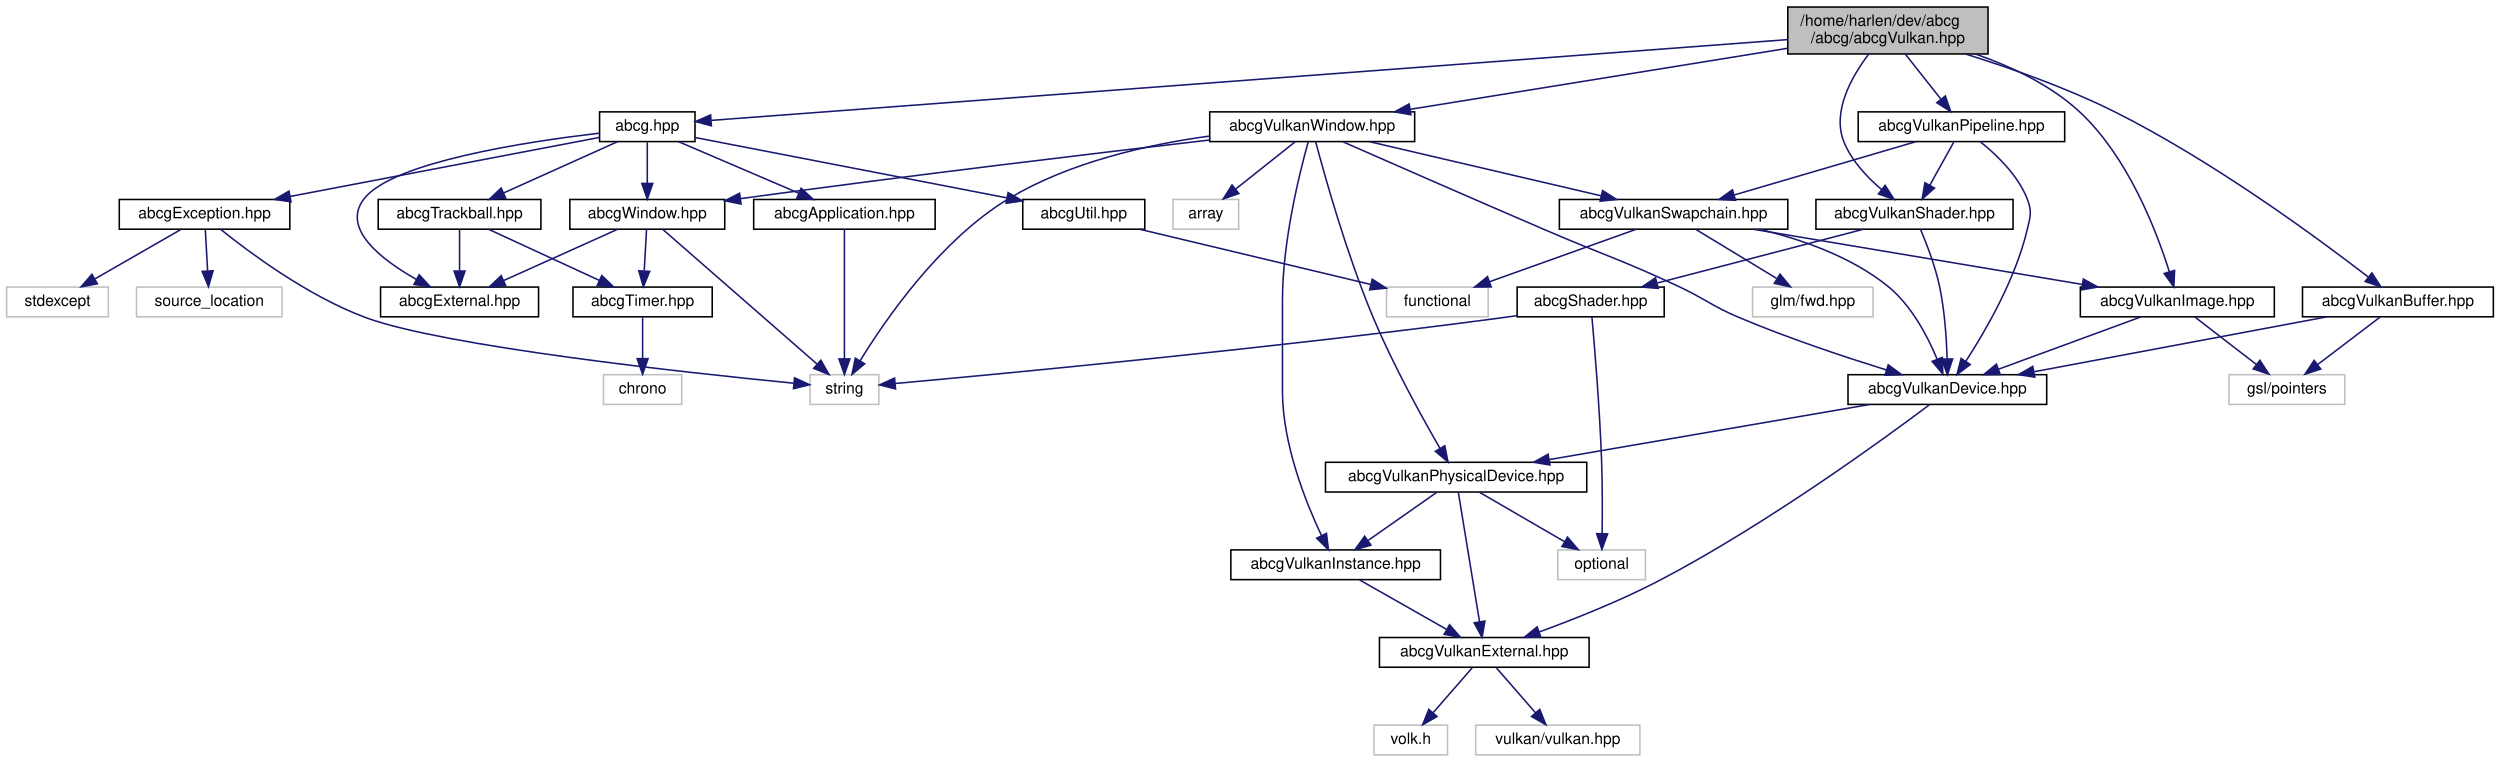
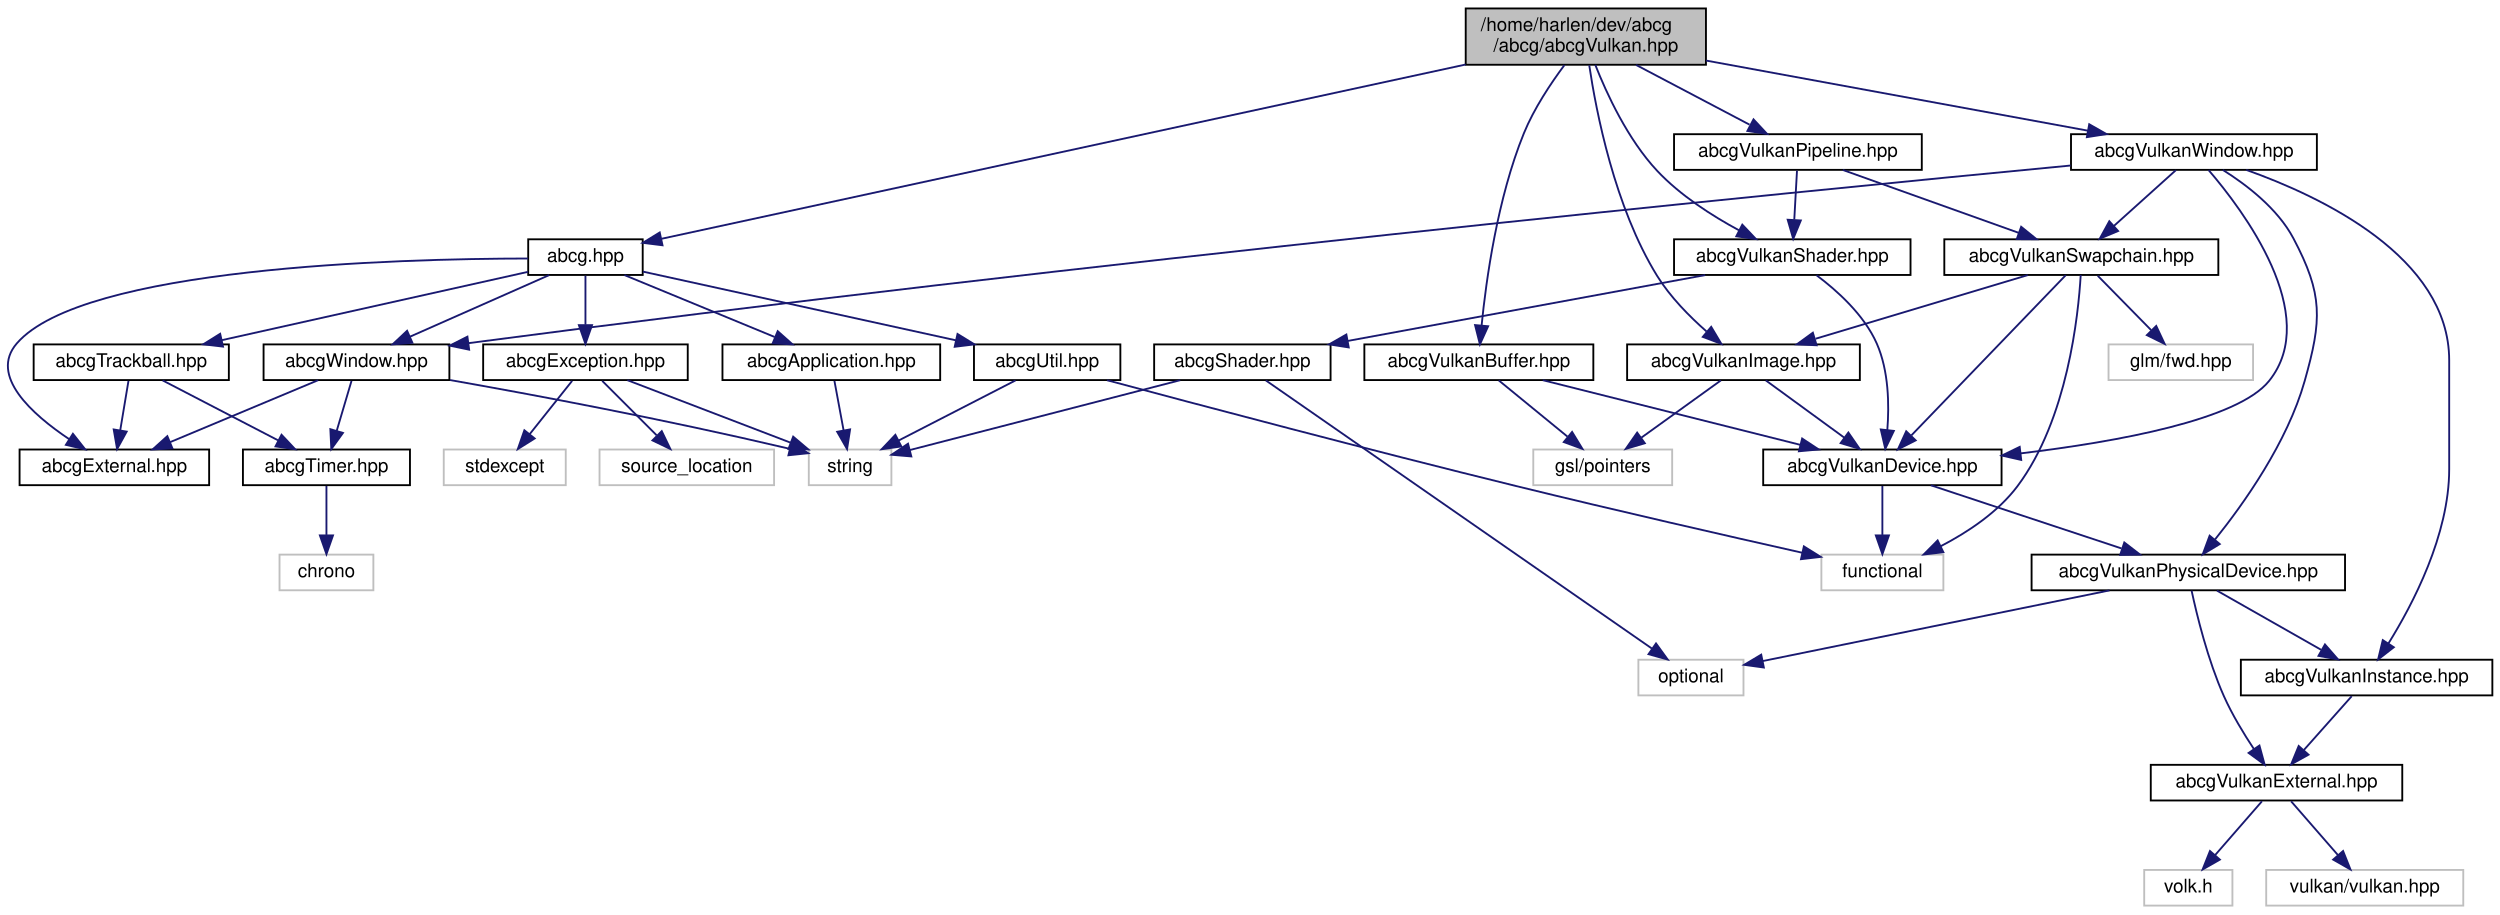
- <svg xmlns="http://www.w3.org/2000/svg" xmlns:xlink="http://www.w3.org/1999/xlink" width="1598pt" height="487pt" viewBox="0.00 0.00 1597.50 487.00">
+ <svg xmlns="http://www.w3.org/2000/svg" xmlns:xlink="http://www.w3.org/1999/xlink" width="1332pt" height="487pt" viewBox="0.00 0.00 1331.86 487.00">
  <g id="graph0" class="graph" transform="scale(1 1) rotate(0) translate(4 483)">
    <g id="node1" class="node">
      <g id="a_node1">
        <a xlink:title="Header file for Vulkan-related functions and classes.">
-           <polygon fill="#bfbfbf" stroke="black" points="1138.5,-448.5 1138.5,-478.5 1266.5,-478.5 1266.5,-448.5 1138.5,-448.5" />
-           <text text-anchor="start" x="1146.5" y="-466.5" font-family="Helvetica,sans-Serif" font-size="10.00">/home/harlen/dev/abcg</text>
-           <text text-anchor="middle" x="1202.5" y="-455.5" font-family="Helvetica,sans-Serif" font-size="10.00">/abcg/abcgVulkan.hpp</text>
+           <polygon fill="#bfbfbf" stroke="black" points="776.86,-448.5 776.86,-478.5 904.86,-478.5 904.86,-448.5 776.86,-448.5" />
+           <text text-anchor="start" x="784.86" y="-466.5" font-family="Helvetica,sans-Serif" font-size="10.00">/home/harlen/dev/abcg</text>
+           <text text-anchor="middle" x="840.86" y="-455.5" font-family="Helvetica,sans-Serif" font-size="10.00">/abcg/abcgVulkan.hpp</text>
        </a>
      </g>
    </g>
    <g id="node2" class="node">
      <g id="a_node2">
        <a xlink:href="abcg_8hpp.html" target="_top" xlink:title="Shortcut header that includes the most common ABCg headers.">
-           <polygon fill="none" stroke="black" points="379,-392.5 379,-411.5 440,-411.5 440,-392.5 379,-392.5" />
-           <text text-anchor="middle" x="409.5" y="-399.5" font-family="Helvetica,sans-Serif" font-size="10.00">abcg.hpp</text>
+           <polygon fill="none" stroke="black" points="277.36,-336.5 277.36,-355.5 338.36,-355.5 338.36,-336.5 277.36,-336.5" />
+           <text text-anchor="middle" x="307.86" y="-343.5" font-family="Helvetica,sans-Serif" font-size="10.00">abcg.hpp</text>
        </a>
      </g>
    </g>
    <g id="edge1" class="edge">
-       <path fill="none" stroke="midnightblue" d="M1138.28,-457.68C981.01,-445.88 580.04,-415.8 450.52,-406.08" />
-       <polygon fill="midnightblue" stroke="midnightblue" points="450.48,-402.57 440.25,-405.31 449.96,-409.55 450.48,-402.57" />
+       <path fill="none" stroke="midnightblue" d="M776.83,-448.63C665.77,-424.56 440.48,-375.74 348.43,-355.79" />
+       <polygon fill="midnightblue" stroke="midnightblue" points="348.91,-352.31 338.39,-353.62 347.43,-359.15 348.91,-352.31" />
    </g>
    <g id="node15" class="node">
      <g id="a_node15">
        <a xlink:href="abcgVulkanBuffer_8hpp.html" target="_top" xlink:title="Header file of abcg::VulkanBuffer.">
-           <polygon fill="none" stroke="black" points="1467.5,-280.5 1467.5,-299.5 1589.5,-299.5 1589.5,-280.5 1467.5,-280.5" />
-           <text text-anchor="middle" x="1528.5" y="-287.5" font-family="Helvetica,sans-Serif" font-size="10.00">abcgVulkanBuffer.hpp</text>
-         </a>
-       </g>
-     </g>
-     <g id="edge19" class="edge">
-       <path fill="none" stroke="midnightblue" d="M1252.07,-448.48C1280.43,-439.64 1316.26,-427.06 1346.5,-412 1409.83,-380.46 1477.47,-330.67 1509.53,-305.95" />
-       <polygon fill="midnightblue" stroke="midnightblue" points="1511.85,-308.58 1517.6,-299.68 1507.56,-303.05 1511.85,-308.58" />
+           <polygon fill="none" stroke="black" points="722.86,-280.5 722.86,-299.5 844.86,-299.5 844.86,-280.5 722.86,-280.5" />
+           <text text-anchor="middle" x="783.86" y="-287.5" font-family="Helvetica,sans-Serif" font-size="10.00">abcgVulkanBuffer.hpp</text>
+         </a>
+       </g>
+     </g>
+     <g id="edge20" class="edge">
+       <path fill="none" stroke="midnightblue" d="M829.45,-448.31C822.22,-438.62 813.24,-425.19 807.86,-412 793.76,-377.42 787.73,-333.81 785.32,-309.51" />
+       <polygon fill="midnightblue" stroke="midnightblue" points="788.81,-309.18 784.43,-299.53 781.84,-309.8 788.81,-309.18" />
    </g>
    <g id="node24" class="node">
      <g id="a_node24">
        <a xlink:href="abcgVulkanImage_8hpp.html" target="_top" xlink:title="Header file of abcg::VulkanImage.">
-           <polygon fill="none" stroke="black" points="1325.5,-280.5 1325.5,-299.5 1449.5,-299.5 1449.5,-280.5 1325.5,-280.5" />
-           <text text-anchor="middle" x="1387.5" y="-287.5" font-family="Helvetica,sans-Serif" font-size="10.00">abcgVulkanImage.hpp</text>
-         </a>
-       </g>
-     </g>
-     <g id="edge30" class="edge">
-       <path fill="none" stroke="midnightblue" d="M1258.45,-448.47C1280.99,-440.65 1305.99,-428.96 1324.5,-412 1355.83,-383.3 1374.18,-335.42 1382.37,-309.32" />
-       <polygon fill="midnightblue" stroke="midnightblue" points="1385.76,-310.17 1385.26,-299.59 1379.05,-308.18 1385.76,-310.17" />
+           <polygon fill="none" stroke="black" points="862.86,-280.5 862.86,-299.5 986.86,-299.5 986.86,-280.5 862.86,-280.5" />
+           <text text-anchor="middle" x="924.86" y="-287.5" font-family="Helvetica,sans-Serif" font-size="10.00">abcgVulkanImage.hpp</text>
+         </a>
+       </g>
+     </g>
+     <g id="edge31" class="edge">
+       <path fill="none" stroke="midnightblue" d="M842.68,-448.23C846.33,-423.7 856.19,-372.67 878.86,-336 885.79,-324.8 896.09,-314.37 905.19,-306.38" />
+       <polygon fill="midnightblue" stroke="midnightblue" points="907.66,-308.87 913.08,-299.77 903.17,-303.51 907.66,-308.87" />
    </g>
    <g id="node25" class="node">
      <g id="a_node25">
        <a xlink:href="abcgVulkanPipeline_8hpp.html" target="_top" xlink:title="Header file of abcg::VulkanPipeline.">
-           <polygon fill="none" stroke="black" points="1183.5,-392.5 1183.5,-411.5 1315.5,-411.5 1315.5,-392.5 1183.5,-392.5" />
-           <text text-anchor="middle" x="1249.5" y="-399.5" font-family="Helvetica,sans-Serif" font-size="10.00">abcgVulkanPipeline.hpp</text>
-         </a>
-       </g>
-     </g>
-     <g id="edge33" class="edge">
-       <path fill="none" stroke="midnightblue" d="M1213.64,-448.4C1220.47,-439.75 1229.24,-428.64 1236.41,-419.58" />
-       <polygon fill="midnightblue" stroke="midnightblue" points="1239.21,-421.67 1242.66,-411.66 1233.72,-417.34 1239.21,-421.67" />
+           <polygon fill="none" stroke="black" points="887.86,-392.5 887.86,-411.5 1019.86,-411.5 1019.86,-392.5 887.86,-392.5" />
+           <text text-anchor="middle" x="953.86" y="-399.5" font-family="Helvetica,sans-Serif" font-size="10.00">abcgVulkanPipeline.hpp</text>
+         </a>
+       </g>
+     </g>
+     <g id="edge34" class="edge">
+       <path fill="none" stroke="midnightblue" d="M867.64,-448.4C885.92,-438.77 910.01,-426.09 928.08,-416.58" />
+       <polygon fill="midnightblue" stroke="midnightblue" points="930.2,-419.41 937.42,-411.66 926.94,-413.22 930.2,-419.41" />
    </g>
    <g id="node26" class="node">
      <g id="a_node26">
        <a xlink:href="abcgVulkanShader_8hpp.html" target="_top" xlink:title="Declaration of helper functions for creating Vulkan shaders.">
-           <polygon fill="none" stroke="black" points="1156.5,-336.5 1156.5,-355.5 1282.5,-355.5 1282.5,-336.5 1156.5,-336.5" />
-           <text text-anchor="middle" x="1219.5" y="-343.5" font-family="Helvetica,sans-Serif" font-size="10.00">abcgVulkanShader.hpp</text>
+           <polygon fill="none" stroke="black" points="887.86,-336.5 887.86,-355.5 1013.86,-355.5 1013.86,-336.5 887.86,-336.5" />
+           <text text-anchor="middle" x="950.86" y="-343.5" font-family="Helvetica,sans-Serif" font-size="10.00">abcgVulkanShader.hpp</text>
        </a>
      </g>
    </g>
    <g id="edge45" class="edge">
-       <path fill="none" stroke="midnightblue" d="M1190.24,-448.41C1179.39,-434.14 1166.44,-411.47 1174.5,-392 1179.42,-380.12 1189.17,-369.74 1198.33,-361.96" />
-       <polygon fill="midnightblue" stroke="midnightblue" points="1200.75,-364.51 1206.44,-355.56 1196.42,-359.01 1200.75,-364.51" />
+       <path fill="none" stroke="midnightblue" d="M845.9,-448.45C851.92,-433.18 863.17,-408.74 878.86,-392 891.19,-378.86 908.15,-368.01 922.52,-360.26" />
+       <polygon fill="midnightblue" stroke="midnightblue" points="924.23,-363.31 931.52,-355.62 921.02,-357.09 924.23,-363.31" />
    </g>
    <g id="node30" class="node">
      <g id="a_node30">
        <a xlink:href="abcgVulkanWindow_8hpp.html" target="_top" xlink:title="Header file of abcg::VulkanWindow.">
-           <polygon fill="none" stroke="black" points="769,-392.5 769,-411.5 900,-411.5 900,-392.5 769,-392.5" />
-           <text text-anchor="middle" x="834.5" y="-399.5" font-family="Helvetica,sans-Serif" font-size="10.00">abcgVulkanWindow.hpp</text>
+           <polygon fill="none" stroke="black" points="1099.36,-392.5 1099.36,-411.5 1230.36,-411.5 1230.36,-392.5 1099.36,-392.5" />
+           <text text-anchor="middle" x="1164.86" y="-399.5" font-family="Helvetica,sans-Serif" font-size="10.00">abcgVulkanWindow.hpp</text>
        </a>
      </g>
    </g>
    <g id="edge46" class="edge">
-       <path fill="none" stroke="midnightblue" d="M1138.4,-452.14C1070.63,-441.18 964.42,-424.01 897.19,-413.14" />
-       <polygon fill="midnightblue" stroke="midnightblue" points="897.58,-409.65 887.15,-411.51 896.47,-416.56 897.58,-409.65" />
+       <path fill="none" stroke="midnightblue" d="M904.87,-450.74C964.2,-439.85 1051.61,-423.8 1108.39,-413.37" />
+       <polygon fill="midnightblue" stroke="midnightblue" points="1109.07,-416.8 1118.28,-411.56 1107.81,-409.92 1109.07,-416.8" />
    </g>
    <g id="node3" class="node">
      <g id="a_node3">
        <a xlink:href="abcgApplication_8hpp.html" target="_top" xlink:title="Header file of abcg::Application.">
-           <polygon fill="none" stroke="black" points="477.5,-336.5 477.5,-355.5 593.5,-355.5 593.5,-336.5 477.5,-336.5" />
-           <text text-anchor="middle" x="535.5" y="-343.5" font-family="Helvetica,sans-Serif" font-size="10.00">abcgApplication.hpp</text>
+           <polygon fill="none" stroke="black" points="380.86,-280.5 380.86,-299.5 496.86,-299.5 496.86,-280.5 380.86,-280.5" />
+           <text text-anchor="middle" x="438.86" y="-287.5" font-family="Helvetica,sans-Serif" font-size="10.00">abcgApplication.hpp</text>
        </a>
      </g>
    </g>
    <g id="edge2" class="edge">
-       <path fill="none" stroke="midnightblue" d="M429.47,-392.44C450.11,-383.6 482.56,-369.69 506.13,-359.59" />
-       <polygon fill="midnightblue" stroke="midnightblue" points="507.82,-362.67 515.63,-355.52 505.06,-356.24 507.82,-362.67" />
+       <path fill="none" stroke="midnightblue" d="M328.62,-336.44C350.18,-327.56 384.13,-313.56 408.66,-303.45" />
+       <polygon fill="midnightblue" stroke="midnightblue" points="410.29,-306.56 418.2,-299.52 407.62,-300.09 410.29,-306.56" />
    </g>
    <g id="node5" class="node">
      <g id="a_node5">
        <a xlink:href="abcgException_8hpp.html" target="_top" xlink:title="Header file of abcg::Exception and derived classes.">
-           <polygon fill="none" stroke="black" points="72,-336.5 72,-355.5 181,-355.5 181,-336.5 72,-336.5" />
-           <text text-anchor="middle" x="126.5" y="-343.5" font-family="Helvetica,sans-Serif" font-size="10.00">abcgException.hpp</text>
+           <polygon fill="none" stroke="black" points="253.36,-280.5 253.36,-299.5 362.36,-299.5 362.36,-280.5 253.36,-280.5" />
+           <text text-anchor="middle" x="307.86" y="-287.5" font-family="Helvetica,sans-Serif" font-size="10.00">abcgException.hpp</text>
        </a>
      </g>
    </g>
    <g id="edge4" class="edge">
-       <path fill="none" stroke="midnightblue" d="M378.95,-395.17C331.66,-386.15 240.07,-368.67 181.18,-357.43" />
-       <polygon fill="midnightblue" stroke="midnightblue" points="181.78,-353.99 171.3,-355.55 180.47,-360.86 181.78,-353.99" />
+       <path fill="none" stroke="midnightblue" d="M307.86,-336.08C307.86,-329.01 307.86,-318.86 307.86,-309.99" />
+       <polygon fill="midnightblue" stroke="midnightblue" points="311.36,-309.75 307.86,-299.75 304.36,-309.75 311.36,-309.75" />
    </g>
    <g id="node8" class="node">
      <g id="a_node8">
        <a xlink:href="abcgExternal_8hpp.html" target="_top" xlink:title="Header file for including third-party dependencies.">
-           <polygon fill="none" stroke="black" points="239,-280.5 239,-299.5 340,-299.5 340,-280.5 239,-280.5" />
-           <text text-anchor="middle" x="289.5" y="-287.5" font-family="Helvetica,sans-Serif" font-size="10.00">abcgExternal.hpp</text>
+           <polygon fill="none" stroke="black" points="6.36,-224.5 6.36,-243.5 107.36,-243.5 107.36,-224.5 6.36,-224.5" />
+           <text text-anchor="middle" x="56.86" y="-231.5" font-family="Helvetica,sans-Serif" font-size="10.00">abcgExternal.hpp</text>
        </a>
      </g>
    </g>
    <g id="edge8" class="edge">
-       <path fill="none" stroke="midnightblue" d="M378.96,-397.89C332.33,-392.45 246.85,-379.47 228.5,-356 213.67,-337.03 239.39,-317.12 261.85,-304.41" />
-       <polygon fill="midnightblue" stroke="midnightblue" points="263.68,-307.4 270.84,-299.58 260.37,-301.23 263.68,-307.4" />
+       <path fill="none" stroke="midnightblue" d="M277.27,-345.27C207.48,-345.16 39.86,-340.57 4.86,-300 -9.94,-282.84 12.9,-262.32 32.82,-248.99" />
+       <polygon fill="midnightblue" stroke="midnightblue" points="34.78,-251.89 41.34,-243.58 31.02,-245.98 34.78,-251.89" />
    </g>
    <g id="node9" class="node">
      <g id="a_node9">
        <a xlink:href="abcgTrackball_8hpp.html" target="_top" xlink:title="Header file of abcg::TrackBall.">
-           <polygon fill="none" stroke="black" points="237.5,-336.5 237.5,-355.5 341.5,-355.5 341.5,-336.5 237.5,-336.5" />
-           <text text-anchor="middle" x="289.5" y="-343.5" font-family="Helvetica,sans-Serif" font-size="10.00">abcgTrackball.hpp</text>
+           <polygon fill="none" stroke="black" points="13.86,-280.5 13.86,-299.5 117.86,-299.5 117.86,-280.5 13.86,-280.5" />
+           <text text-anchor="middle" x="65.86" y="-287.5" font-family="Helvetica,sans-Serif" font-size="10.00">abcgTrackball.hpp</text>
        </a>
      </g>
    </g>
    <g id="edge9" class="edge">
-       <path fill="none" stroke="midnightblue" d="M390.49,-392.44C370.91,-383.64 340.19,-369.81 317.77,-359.72" />
-       <polygon fill="midnightblue" stroke="midnightblue" points="318.98,-356.43 308.43,-355.52 316.11,-362.81 318.98,-356.43" />
+       <path fill="none" stroke="midnightblue" d="M277.21,-338.16C236.13,-328.99 162.76,-312.62 114.19,-301.78" />
+       <polygon fill="midnightblue" stroke="midnightblue" points="114.75,-298.32 104.23,-299.56 113.23,-305.16 114.75,-298.32" />
    </g>
    <g id="node12" class="node">
      <g id="a_node12">
        <a xlink:href="abcgUtil_8hpp.html" target="_top" xlink:title="Declaration of general utility functions.">
-           <polygon fill="none" stroke="black" points="649.5,-336.5 649.5,-355.5 727.5,-355.5 727.5,-336.5 649.5,-336.5" />
-           <text text-anchor="middle" x="688.5" y="-343.5" font-family="Helvetica,sans-Serif" font-size="10.00">abcgUtil.hpp</text>
+           <polygon fill="none" stroke="black" points="514.86,-280.5 514.86,-299.5 592.86,-299.5 592.86,-280.5 514.86,-280.5" />
+           <text text-anchor="middle" x="553.86" y="-287.5" font-family="Helvetica,sans-Serif" font-size="10.00">abcgUtil.hpp</text>
        </a>
      </g>
    </g>
    <g id="edge13" class="edge">
-       <path fill="none" stroke="midnightblue" d="M440.16,-395.07C488.23,-385.76 581.79,-367.65 639.35,-356.51" />
-       <polygon fill="midnightblue" stroke="midnightblue" points="640.15,-359.92 649.31,-354.59 638.82,-353.05 640.15,-359.92" />
+       <path fill="none" stroke="midnightblue" d="M338.52,-338.27C380.33,-329.09 455.69,-312.55 505.25,-301.67" />
+       <polygon fill="midnightblue" stroke="midnightblue" points="506.09,-305.07 515.11,-299.51 504.59,-298.23 506.09,-305.07" />
    </g>
    <g id="node14" class="node">
      <g id="a_node14">
        <a xlink:href="abcgWindow_8hpp.html" target="_top" xlink:title="Header file of abcg::Window.">
-           <polygon fill="none" stroke="black" points="360,-336.5 360,-355.5 459,-355.5 459,-336.5 360,-336.5" />
-           <text text-anchor="middle" x="409.5" y="-343.5" font-family="Helvetica,sans-Serif" font-size="10.00">abcgWindow.hpp</text>
-         </a>
-       </g>
-     </g>
-     <g id="edge15" class="edge">
-       <path fill="none" stroke="midnightblue" d="M409.5,-392.08C409.5,-385.01 409.5,-374.86 409.5,-365.99" />
-       <polygon fill="midnightblue" stroke="midnightblue" points="413,-365.75 409.5,-355.75 406,-365.75 413,-365.75" />
+           <polygon fill="none" stroke="black" points="136.36,-280.5 136.36,-299.5 235.36,-299.5 235.36,-280.5 136.36,-280.5" />
+           <text text-anchor="middle" x="185.86" y="-287.5" font-family="Helvetica,sans-Serif" font-size="10.00">abcgWindow.hpp</text>
+         </a>
+       </g>
+     </g>
+     <g id="edge16" class="edge">
+       <path fill="none" stroke="midnightblue" d="M288.53,-336.44C268.54,-327.6 237.12,-313.69 214.3,-303.59" />
+       <polygon fill="midnightblue" stroke="midnightblue" points="215.66,-300.36 205.1,-299.52 212.83,-306.76 215.66,-300.36" />
    </g>
    <g id="node4" class="node">
      <g id="a_node4">
        <a xlink:title=" ">
-           <polygon fill="none" stroke="#bfbfbf" points="513.5,-224.5 513.5,-243.5 557.5,-243.5 557.5,-224.5 513.5,-224.5" />
-           <text text-anchor="middle" x="535.5" y="-231.5" font-family="Helvetica,sans-Serif" font-size="10.00">string</text>
+           <polygon fill="none" stroke="#bfbfbf" points="426.86,-224.5 426.86,-243.5 470.86,-243.5 470.86,-224.5 426.86,-224.5" />
+           <text text-anchor="middle" x="448.86" y="-231.5" font-family="Helvetica,sans-Serif" font-size="10.00">string</text>
        </a>
      </g>
    </g>
    <g id="edge3" class="edge">
-       <path fill="none" stroke="midnightblue" d="M535.5,-336.37C535.5,-318.62 535.5,-277.67 535.5,-253.6" />
-       <polygon fill="midnightblue" stroke="midnightblue" points="539,-253.59 535.5,-243.59 532,-253.59 539,-253.59" />
+       <path fill="none" stroke="midnightblue" d="M440.51,-280.08C441.84,-272.93 443.74,-262.64 445.4,-253.69" />
+       <polygon fill="midnightblue" stroke="midnightblue" points="448.86,-254.22 447.24,-243.75 441.98,-252.95 448.86,-254.22" />
    </g>
    <g id="edge7" class="edge">
-       <path fill="none" stroke="midnightblue" d="M136.83,-336.37C154.55,-322.08 192.42,-293.72 229.5,-280 279.33,-261.56 435,-244.73 503.08,-238.05" />
-       <polygon fill="midnightblue" stroke="midnightblue" points="503.61,-241.52 513.23,-237.07 502.94,-234.55 503.61,-241.52" />
+       <path fill="none" stroke="midnightblue" d="M330.2,-280.44C353.61,-271.48 390.6,-257.31 417.05,-247.18" />
+       <polygon fill="midnightblue" stroke="midnightblue" points="418.54,-250.36 426.62,-243.52 416.03,-243.82 418.54,-250.36" />
    </g>
    <g id="node6" class="node">
      <g id="a_node6">
        <a xlink:title=" ">
-           <polygon fill="none" stroke="#bfbfbf" points="83,-280.5 83,-299.5 176,-299.5 176,-280.5 83,-280.5" />
-           <text text-anchor="middle" x="129.5" y="-287.5" font-family="Helvetica,sans-Serif" font-size="10.00">source_location</text>
+           <polygon fill="none" stroke="#bfbfbf" points="315.36,-224.5 315.36,-243.5 408.36,-243.5 408.36,-224.5 315.36,-224.5" />
+           <text text-anchor="middle" x="361.86" y="-231.5" font-family="Helvetica,sans-Serif" font-size="10.00">source_location</text>
        </a>
      </g>
    </g>
    <g id="edge5" class="edge">
-       <path fill="none" stroke="midnightblue" d="M127,-336.08C127.39,-329.01 127.95,-318.86 128.45,-309.99" />
-       <polygon fill="midnightblue" stroke="midnightblue" points="131.95,-309.93 129.01,-299.75 124.96,-309.54 131.95,-309.93" />
+       <path fill="none" stroke="midnightblue" d="M316.78,-280.08C324.64,-272.22 336.29,-260.57 345.78,-251.08" />
+       <polygon fill="midnightblue" stroke="midnightblue" points="348.51,-253.3 353.11,-243.75 343.56,-248.35 348.51,-253.3" />
    </g>
    <g id="node7" class="node">
      <g id="a_node7">
        <a xlink:title=" ">
-           <polygon fill="none" stroke="#bfbfbf" points="0,-280.5 0,-299.5 65,-299.5 65,-280.5 0,-280.5" />
-           <text text-anchor="middle" x="32.5" y="-287.5" font-family="Helvetica,sans-Serif" font-size="10.00">stdexcept</text>
+           <polygon fill="none" stroke="#bfbfbf" points="232.36,-224.5 232.36,-243.5 297.36,-243.5 297.36,-224.5 232.36,-224.5" />
+           <text text-anchor="middle" x="264.86" y="-231.5" font-family="Helvetica,sans-Serif" font-size="10.00">stdexcept</text>
        </a>
      </g>
    </g>
    <g id="edge6" class="edge">
-       <path fill="none" stroke="midnightblue" d="M111.4,-336.32C96.6,-327.82 73.81,-314.73 56.52,-304.8" />
-       <polygon fill="midnightblue" stroke="midnightblue" points="57.98,-301.6 47.57,-299.65 54.49,-307.67 57.98,-301.6" />
+       <path fill="none" stroke="midnightblue" d="M300.76,-280.08C294.62,-272.38 285.59,-261.03 278.12,-251.65" />
+       <polygon fill="midnightblue" stroke="midnightblue" points="280.8,-249.39 271.83,-243.75 275.32,-253.75 280.8,-249.39" />
    </g>
    <g id="edge10" class="edge">
-       <path fill="none" stroke="midnightblue" d="M289.5,-336.08C289.5,-329.01 289.5,-318.86 289.5,-309.99" />
-       <polygon fill="midnightblue" stroke="midnightblue" points="293,-309.75 289.5,-299.75 286,-309.75 293,-309.75" />
+       <path fill="none" stroke="midnightblue" d="M64.38,-280.08C63.18,-272.93 61.47,-262.64 59.98,-253.69" />
+       <polygon fill="midnightblue" stroke="midnightblue" points="63.42,-253.04 58.32,-243.75 56.51,-254.19 63.42,-253.04" />
    </g>
    <g id="node10" class="node">
      <g id="a_node10">
        <a xlink:href="abcgTimer_8hpp.html" target="_top" xlink:title="Header file of abcg::Timer.">
-           <polygon fill="none" stroke="black" points="362,-280.5 362,-299.5 451,-299.5 451,-280.5 362,-280.5" />
-           <text text-anchor="middle" x="406.5" y="-287.5" font-family="Helvetica,sans-Serif" font-size="10.00">abcgTimer.hpp</text>
+           <polygon fill="none" stroke="black" points="125.36,-224.5 125.36,-243.5 214.36,-243.5 214.36,-224.5 125.36,-224.5" />
+           <text text-anchor="middle" x="169.86" y="-231.5" font-family="Helvetica,sans-Serif" font-size="10.00">abcgTimer.hpp</text>
        </a>
      </g>
    </g>
    <g id="edge11" class="edge">
-       <path fill="none" stroke="midnightblue" d="M308.04,-336.44C327.12,-327.64 357.07,-313.81 378.94,-303.72" />
-       <polygon fill="midnightblue" stroke="midnightblue" points="380.43,-306.88 388.05,-299.52 377.5,-300.53 380.43,-306.88" />
+       <path fill="none" stroke="midnightblue" d="M82.57,-280.32C99.17,-271.7 124.86,-258.36 144.08,-248.39" />
+       <polygon fill="midnightblue" stroke="midnightblue" points="145.93,-251.37 153.19,-243.65 142.71,-245.16 145.93,-251.37" />
    </g>
    <g id="node11" class="node">
      <g id="a_node11">
        <a xlink:title=" ">
-           <polygon fill="none" stroke="#bfbfbf" points="381.5,-224.5 381.5,-243.5 431.5,-243.5 431.5,-224.5 381.5,-224.5" />
-           <text text-anchor="middle" x="406.5" y="-231.5" font-family="Helvetica,sans-Serif" font-size="10.00">chrono</text>
+           <polygon fill="none" stroke="#bfbfbf" points="144.86,-168.5 144.86,-187.5 194.86,-187.5 194.86,-168.5 144.86,-168.5" />
+           <text text-anchor="middle" x="169.86" y="-175.5" font-family="Helvetica,sans-Serif" font-size="10.00">chrono</text>
        </a>
      </g>
    </g>
    <g id="edge12" class="edge">
-       <path fill="none" stroke="midnightblue" d="M406.5,-280.08C406.5,-273.01 406.5,-262.86 406.5,-253.99" />
-       <polygon fill="midnightblue" stroke="midnightblue" points="410,-253.75 406.5,-243.75 403,-253.75 410,-253.75" />
+       <path fill="none" stroke="midnightblue" d="M169.86,-224.08C169.86,-217.01 169.86,-206.86 169.86,-197.99" />
+       <polygon fill="midnightblue" stroke="midnightblue" points="173.36,-197.75 169.86,-187.75 166.36,-197.75 173.36,-197.75" />
+     </g>
+     <g id="edge15" class="edge">
+       <path fill="none" stroke="midnightblue" d="M536.99,-280.32C520.15,-271.66 494.06,-258.24 474.62,-248.25" />
+       <polygon fill="midnightblue" stroke="midnightblue" points="476.18,-245.12 465.69,-243.65 472.98,-251.34 476.18,-245.12" />
    </g>
    <g id="node13" class="node">
      <g id="a_node13">
        <a xlink:title=" ">
-           <polygon fill="none" stroke="#bfbfbf" points="882,-280.5 882,-299.5 947,-299.5 947,-280.5 882,-280.5" />
-           <text text-anchor="middle" x="914.5" y="-287.5" font-family="Helvetica,sans-Serif" font-size="10.00">functional</text>
+           <polygon fill="none" stroke="#bfbfbf" points="966.36,-168.5 966.36,-187.5 1031.36,-187.5 1031.36,-168.5 966.36,-168.5" />
+           <text text-anchor="middle" x="998.86" y="-175.5" font-family="Helvetica,sans-Serif" font-size="10.00">functional</text>
        </a>
      </g>
    </g>
    <g id="edge14" class="edge">
-       <path fill="none" stroke="midnightblue" d="M724.31,-336.44C764.41,-326.86 829.35,-311.35 871.99,-301.16" />
-       <polygon fill="midnightblue" stroke="midnightblue" points="872.88,-304.54 881.79,-298.82 871.25,-297.73 872.88,-304.54" />
-     </g>
-     <g id="edge16" class="edge">
-       <path fill="none" stroke="midnightblue" d="M419.39,-336.37C440.64,-317.81 490.93,-273.91 517.82,-250.44" />
-       <polygon fill="midnightblue" stroke="midnightblue" points="520.43,-252.8 525.66,-243.59 515.82,-247.53 520.43,-252.8" />
+       <path fill="none" stroke="midnightblue" d="M585.76,-280.41C633.21,-267.69 725.25,-243.29 803.86,-224 856.17,-211.17 916.62,-197.38 956.18,-188.49" />
+       <polygon fill="midnightblue" stroke="midnightblue" points="957.03,-191.89 966.02,-186.29 955.5,-185.06 957.03,-191.89" />
    </g>
    <g id="edge17" class="edge">
-       <path fill="none" stroke="midnightblue" d="M390.49,-336.44C370.91,-327.64 340.19,-313.81 317.77,-303.72" />
-       <polygon fill="midnightblue" stroke="midnightblue" points="318.98,-300.43 308.43,-299.52 316.11,-306.81 318.98,-300.43" />
+       <path fill="none" stroke="midnightblue" d="M235.68,-280.51C280.43,-272.61 348.14,-259.99 416.46,-243.92" />
+       <polygon fill="midnightblue" stroke="midnightblue" points="417.62,-247.24 426.54,-241.53 416,-240.43 417.62,-247.24" />
    </g>
    <g id="edge18" class="edge">
-       <path fill="none" stroke="midnightblue" d="M409,-336.08C408.61,-329.01 408.05,-318.86 407.55,-309.99" />
-       <polygon fill="midnightblue" stroke="midnightblue" points="411.04,-309.54 406.99,-299.75 404.05,-309.93 411.04,-309.54" />
+       <path fill="none" stroke="midnightblue" d="M165.42,-280.44C144.19,-271.56 110.76,-257.56 86.61,-247.45" />
+       <polygon fill="midnightblue" stroke="midnightblue" points="87.78,-244.15 77.21,-243.52 85.08,-250.61 87.78,-244.15" />
+     </g>
+     <g id="edge19" class="edge">
+       <path fill="none" stroke="midnightblue" d="M183.22,-280.08C181.08,-272.85 177.98,-262.41 175.31,-253.4" />
+       <polygon fill="midnightblue" stroke="midnightblue" points="178.65,-252.34 172.45,-243.75 171.94,-254.33 178.65,-252.34" />
    </g>
    <g id="node16" class="node">
      <g id="a_node16">
        <a xlink:href="abcgVulkanDevice_8hpp.html" target="_top" xlink:title="Header file of abcg::VulkanDevice.">
-           <polygon fill="none" stroke="black" points="1177,-224.5 1177,-243.5 1304,-243.5 1304,-224.5 1177,-224.5" />
-           <text text-anchor="middle" x="1240.5" y="-231.5" font-family="Helvetica,sans-Serif" font-size="10.00">abcgVulkanDevice.hpp</text>
-         </a>
-       </g>
-     </g>
-     <g id="edge20" class="edge">
-       <path fill="none" stroke="midnightblue" d="M1482.87,-280.44C1432.2,-270.94 1350.43,-255.61 1296.07,-245.42" />
-       <polygon fill="midnightblue" stroke="midnightblue" points="1296.39,-241.92 1285.92,-243.52 1295.1,-248.8 1296.39,-241.92" />
+           <polygon fill="none" stroke="black" points="935.36,-224.5 935.36,-243.5 1062.36,-243.5 1062.36,-224.5 935.36,-224.5" />
+           <text text-anchor="middle" x="998.86" y="-231.5" font-family="Helvetica,sans-Serif" font-size="10.00">abcgVulkanDevice.hpp</text>
+         </a>
+       </g>
+     </g>
+     <g id="edge21" class="edge">
+       <path fill="none" stroke="midnightblue" d="M817.93,-280.44C855.04,-271.12 914.52,-256.18 955.08,-246" />
+       <polygon fill="midnightblue" stroke="midnightblue" points="956.11,-249.35 964.95,-243.52 954.4,-242.56 956.11,-249.35" />
    </g>
    <g id="node23" class="node">
      <g id="a_node23">
        <a xlink:title=" ">
-           <polygon fill="none" stroke="#bfbfbf" points="1420.5,-224.5 1420.5,-243.5 1494.5,-243.5 1494.5,-224.5 1420.5,-224.5" />
-           <text text-anchor="middle" x="1457.5" y="-231.5" font-family="Helvetica,sans-Serif" font-size="10.00">gsl/pointers</text>
-         </a>
-       </g>
+           <polygon fill="none" stroke="#bfbfbf" points="812.86,-224.5 812.86,-243.5 886.86,-243.5 886.86,-224.5 812.86,-224.5" />
+           <text text-anchor="middle" x="849.86" y="-231.5" font-family="Helvetica,sans-Serif" font-size="10.00">gsl/pointers</text>
+         </a>
+       </g>
+     </g>
+     <g id="edge30" class="edge">
+       <path fill="none" stroke="midnightblue" d="M794.47,-280.32C804.32,-272.26 819.21,-260.08 831.08,-250.37" />
+       <polygon fill="midnightblue" stroke="midnightblue" points="833.54,-252.88 839.06,-243.83 829.11,-247.46 833.54,-252.88" />
    </g>
    <g id="edge29" class="edge">
-       <path fill="none" stroke="midnightblue" d="M1517.09,-280.32C1506.39,-272.18 1490.16,-259.84 1477.34,-250.09" />
-       <polygon fill="midnightblue" stroke="midnightblue" points="1479.19,-247.1 1469.11,-243.83 1474.96,-252.67 1479.19,-247.1" />
+       <path fill="none" stroke="midnightblue" d="M998.86,-224.08C998.86,-217.01 998.86,-206.86 998.86,-197.99" />
+       <polygon fill="midnightblue" stroke="midnightblue" points="1002.36,-197.75 998.86,-187.75 995.36,-197.75 1002.36,-197.75" />
    </g>
    <g id="node17" class="node">
      <g id="a_node17">
-         <a xlink:href="abcgVulkanExternal_8hpp.html" target="_top" xlink:title="Header file for including Vulkan-related dependencies.">
-           <polygon fill="none" stroke="black" points="877.5,-56.5 877.5,-75.5 1011.5,-75.5 1011.5,-56.5 877.5,-56.5" />
-           <text text-anchor="middle" x="944.5" y="-63.5" font-family="Helvetica,sans-Serif" font-size="10.00">abcgVulkanExternal.hpp</text>
-         </a>
-       </g>
-     </g>
-     <g id="edge21" class="edge">
-       <path fill="none" stroke="midnightblue" d="M1228.95,-224.21C1200.68,-202.98 1125.27,-147.97 1056.5,-112 1031.59,-98.97 1002.03,-87.24 979.54,-79.03" />
-       <polygon fill="midnightblue" stroke="midnightblue" points="980.65,-75.71 970.05,-75.62 978.28,-82.29 980.65,-75.71" />
-     </g>
-     <g id="node20" class="node">
-       <g id="a_node20">
        <a xlink:href="abcgVulkanPhysicalDevice_8hpp.html" target="_top" xlink:title="Header file of abcg::VulkanPhysicalDevice.">
-           <polygon fill="none" stroke="black" points="843,-168.5 843,-187.5 1010,-187.5 1010,-168.5 843,-168.5" />
-           <text text-anchor="middle" x="926.5" y="-175.5" font-family="Helvetica,sans-Serif" font-size="10.00">abcgVulkanPhysicalDevice.hpp</text>
-         </a>
-       </g>
-     </g>
-     <g id="edge24" class="edge">
-       <path fill="none" stroke="midnightblue" d="M1190.75,-224.44C1135.17,-214.89 1045.24,-199.42 985.98,-189.23" />
-       <polygon fill="midnightblue" stroke="midnightblue" points="986.47,-185.76 976.02,-187.52 985.28,-192.66 986.47,-185.76" />
+           <polygon fill="none" stroke="black" points="1078.36,-168.5 1078.36,-187.5 1245.36,-187.5 1245.36,-168.5 1078.36,-168.5" />
+           <text text-anchor="middle" x="1161.86" y="-175.5" font-family="Helvetica,sans-Serif" font-size="10.00">abcgVulkanPhysicalDevice.hpp</text>
+         </a>
+       </g>
+     </g>
+     <g id="edge22" class="edge">
+       <path fill="none" stroke="midnightblue" d="M1024.69,-224.44C1052.11,-215.36 1095.64,-200.94 1126.29,-190.78" />
+       <polygon fill="midnightblue" stroke="midnightblue" points="1127.76,-193.98 1136.15,-187.52 1125.56,-187.34 1127.76,-193.98" />
    </g>
    <g id="node18" class="node">
      <g id="a_node18">
        <a xlink:title=" ">
-           <polygon fill="none" stroke="#bfbfbf" points="874,-0.5 874,-19.5 921,-19.5 921,-0.5 874,-0.5" />
-           <text text-anchor="middle" x="897.5" y="-7.5" font-family="Helvetica,sans-Serif" font-size="10.00">volk.h</text>
-         </a>
-       </g>
-     </g>
-     <g id="edge22" class="edge">
-       <path fill="none" stroke="midnightblue" d="M936.74,-56.08C929.96,-48.3 919.96,-36.8 911.74,-27.37" />
-       <polygon fill="midnightblue" stroke="midnightblue" points="914.32,-25 905.12,-19.75 909.04,-29.59 914.32,-25" />
+           <polygon fill="none" stroke="#bfbfbf" points="868.86,-112.5 868.86,-131.5 924.86,-131.5 924.86,-112.5 868.86,-112.5" />
+           <text text-anchor="middle" x="896.86" y="-119.5" font-family="Helvetica,sans-Serif" font-size="10.00">optional</text>
+         </a>
+       </g>
+     </g>
+     <g id="edge23" class="edge">
+       <path fill="none" stroke="midnightblue" d="M1119.87,-168.44C1069.05,-158.09 984.2,-140.8 935.12,-130.8" />
+       <polygon fill="midnightblue" stroke="midnightblue" points="935.71,-127.34 925.21,-128.78 934.31,-134.2 935.71,-127.34" />
    </g>
    <g id="node19" class="node">
      <g id="a_node19">
-         <a xlink:title=" ">
-           <polygon fill="none" stroke="#bfbfbf" points="939,-0.5 939,-19.5 1044,-19.5 1044,-0.5 939,-0.5" />
-           <text text-anchor="middle" x="991.5" y="-7.5" font-family="Helvetica,sans-Serif" font-size="10.00">vulkan/vulkan.hpp</text>
-         </a>
-       </g>
-     </g>
-     <g id="edge23" class="edge">
-       <path fill="none" stroke="midnightblue" d="M952.26,-56.08C959.04,-48.3 969.04,-36.8 977.26,-27.37" />
-       <polygon fill="midnightblue" stroke="midnightblue" points="979.96,-29.59 983.88,-19.75 974.68,-25 979.96,-29.59" />
-     </g>
-     <g id="edge26" class="edge">
-       <path fill="none" stroke="midnightblue" d="M927.91,-168.37C930.82,-150.62 937.52,-109.67 941.46,-85.6" />
-       <polygon fill="midnightblue" stroke="midnightblue" points="944.93,-86.03 943.09,-75.59 938.03,-84.89 944.93,-86.03" />
-     </g>
-     <g id="node21" class="node">
-       <g id="a_node21">
-         <a xlink:title=" ">
-           <polygon fill="none" stroke="#bfbfbf" points="991.5,-112.5 991.5,-131.5 1047.5,-131.5 1047.5,-112.5 991.5,-112.5" />
-           <text text-anchor="middle" x="1019.5" y="-119.5" font-family="Helvetica,sans-Serif" font-size="10.00">optional</text>
-         </a>
-       </g>
-     </g>
-     <g id="edge25" class="edge">
-       <path fill="none" stroke="midnightblue" d="M941.44,-168.32C956.09,-159.82 978.63,-146.73 995.74,-136.8" />
-       <polygon fill="midnightblue" stroke="midnightblue" points="997.7,-139.7 1004.6,-131.65 994.19,-133.65 997.7,-139.7" />
+         <a xlink:href="abcgVulkanExternal_8hpp.html" target="_top" xlink:title="Header file for including Vulkan-related dependencies.">
+           <polygon fill="none" stroke="black" points="1141.86,-56.5 1141.86,-75.5 1275.86,-75.5 1275.86,-56.5 1141.86,-56.5" />
+           <text text-anchor="middle" x="1208.86" y="-63.5" font-family="Helvetica,sans-Serif" font-size="10.00">abcgVulkanExternal.hpp</text>
+         </a>
+       </g>
+     </g>
+     <g id="edge24" class="edge">
+       <path fill="none" stroke="midnightblue" d="M1163.61,-168.32C1166.34,-155.61 1172.22,-131.32 1180.86,-112 1185.23,-102.24 1191.4,-92.06 1196.84,-83.86" />
+       <polygon fill="midnightblue" stroke="midnightblue" points="1199.76,-85.79 1202.54,-75.57 1193.99,-81.83 1199.76,-85.79" />
    </g>
    <g id="node22" class="node">
      <g id="a_node22">
        <a xlink:href="abcgVulkanInstance_8hpp.html" target="_top" xlink:title="Header file of abcg::VulkanInstance.">
-           <polygon fill="none" stroke="black" points="782.5,-112.5 782.5,-131.5 916.5,-131.5 916.5,-112.5 782.5,-112.5" />
-           <text text-anchor="middle" x="849.5" y="-119.5" font-family="Helvetica,sans-Serif" font-size="10.00">abcgVulkanInstance.hpp</text>
+           <polygon fill="none" stroke="black" points="1189.86,-112.5 1189.86,-131.5 1323.86,-131.5 1323.86,-112.5 1189.86,-112.5" />
+           <text text-anchor="middle" x="1256.86" y="-119.5" font-family="Helvetica,sans-Serif" font-size="10.00">abcgVulkanInstance.hpp</text>
        </a>
      </g>
    </g>
    <g id="edge27" class="edge">
-       <path fill="none" stroke="midnightblue" d="M914.13,-168.32C902.34,-160.06 884.37,-147.45 870.36,-137.63" />
-       <polygon fill="midnightblue" stroke="midnightblue" points="872.04,-134.53 861.84,-131.65 868.02,-140.26 872.04,-134.53" />
+       <path fill="none" stroke="midnightblue" d="M1177.13,-168.32C1192.08,-159.82 1215.12,-146.73 1232.59,-136.8" />
+       <polygon fill="midnightblue" stroke="midnightblue" points="1234.67,-139.64 1241.64,-131.65 1231.21,-133.55 1234.67,-139.64" />
+     </g>
+     <g id="node20" class="node">
+       <g id="a_node20">
+         <a xlink:title=" ">
+           <polygon fill="none" stroke="#bfbfbf" points="1138.36,-0.5 1138.36,-19.5 1185.36,-19.5 1185.36,-0.5 1138.36,-0.5" />
+           <text text-anchor="middle" x="1161.86" y="-7.5" font-family="Helvetica,sans-Serif" font-size="10.00">volk.h</text>
+         </a>
+       </g>
+     </g>
+     <g id="edge25" class="edge">
+       <path fill="none" stroke="midnightblue" d="M1201.1,-56.08C1194.32,-48.3 1184.32,-36.8 1176.11,-27.37" />
+       <polygon fill="midnightblue" stroke="midnightblue" points="1178.68,-25 1169.48,-19.75 1173.4,-29.59 1178.68,-25" />
+     </g>
+     <g id="node21" class="node">
+       <g id="a_node21">
+         <a xlink:title=" ">
+           <polygon fill="none" stroke="#bfbfbf" points="1203.36,-0.5 1203.36,-19.5 1308.36,-19.5 1308.36,-0.5 1203.36,-0.5" />
+           <text text-anchor="middle" x="1255.86" y="-7.5" font-family="Helvetica,sans-Serif" font-size="10.00">vulkan/vulkan.hpp</text>
+         </a>
+       </g>
+     </g>
+     <g id="edge26" class="edge">
+       <path fill="none" stroke="midnightblue" d="M1216.62,-56.08C1223.4,-48.3 1233.4,-36.8 1241.62,-27.37" />
+       <polygon fill="midnightblue" stroke="midnightblue" points="1244.32,-29.59 1248.25,-19.75 1239.04,-25 1244.32,-29.59" />
    </g>
    <g id="edge28" class="edge">
-       <path fill="none" stroke="midnightblue" d="M864.76,-112.32C879.72,-103.82 902.75,-90.73 920.23,-80.8" />
-       <polygon fill="midnightblue" stroke="midnightblue" points="922.31,-83.64 929.27,-75.65 918.85,-77.55 922.31,-83.64" />
-     </g>
-     <g id="edge31" class="edge">
-       <path fill="none" stroke="midnightblue" d="M1364.21,-280.44C1339.69,-271.44 1300.9,-257.19 1273.3,-247.05" />
-       <polygon fill="midnightblue" stroke="midnightblue" points="1274.28,-243.68 1263.68,-243.52 1271.86,-250.25 1274.28,-243.68" />
+       <path fill="none" stroke="midnightblue" d="M1248.94,-112.08C1242.02,-104.3 1231.8,-92.8 1223.41,-83.37" />
+       <polygon fill="midnightblue" stroke="midnightblue" points="1225.9,-80.9 1216.64,-75.75 1220.67,-85.55 1225.9,-80.9" />
    </g>
    <g id="edge32" class="edge">
-       <path fill="none" stroke="midnightblue" d="M1398.75,-280.32C1409.3,-272.18 1425.3,-259.84 1437.94,-250.09" />
-       <polygon fill="midnightblue" stroke="midnightblue" points="1440.27,-252.71 1446.05,-243.83 1435.99,-247.17 1440.27,-252.71" />
-     </g>
-     <g id="edge34" class="edge">
-       <path fill="none" stroke="midnightblue" d="M1261.71,-392.24C1271.85,-384.14 1285.54,-371.11 1291.5,-356 1294.76,-347.73 1293.56,-344.65 1291.5,-336 1283.95,-304.31 1264.78,-271.28 1252.21,-251.96" />
-       <polygon fill="midnightblue" stroke="midnightblue" points="1255.12,-250.01 1246.65,-243.64 1249.29,-253.9 1255.12,-250.01" />
+       <path fill="none" stroke="midnightblue" d="M936.75,-280.32C948.01,-272.11 965.15,-259.6 978.57,-249.81" />
+       <polygon fill="midnightblue" stroke="midnightblue" points="980.74,-252.56 986.76,-243.83 976.61,-246.9 980.74,-252.56" />
+     </g>
+     <g id="edge33" class="edge">
+       <path fill="none" stroke="midnightblue" d="M912.81,-280.32C901.4,-272.11 884.03,-259.6 870.43,-249.81" />
+       <polygon fill="midnightblue" stroke="midnightblue" points="872.29,-246.84 862.13,-243.83 868.2,-252.52 872.29,-246.84" />
    </g>
    <g id="edge35" class="edge">
-       <path fill="none" stroke="midnightblue" d="M1244.55,-392.08C1240.4,-384.61 1234.35,-373.72 1229.23,-364.52" />
-       <polygon fill="midnightblue" stroke="midnightblue" points="1232.28,-362.79 1224.36,-355.75 1226.16,-366.19 1232.28,-362.79" />
+       <path fill="none" stroke="midnightblue" d="M953.37,-392.08C952.97,-385.01 952.41,-374.86 951.92,-365.99" />
+       <polygon fill="midnightblue" stroke="midnightblue" points="955.4,-365.54 951.35,-355.75 948.41,-365.93 955.4,-365.54" />
    </g>
    <g id="node28" class="node">
      <g id="a_node28">
        <a xlink:href="abcgVulkanSwapchain_8hpp.html" target="_top" xlink:title="Header file of abcg::VulkanSwapchain.">
-           <polygon fill="none" stroke="black" points="992.5,-336.5 992.5,-355.5 1138.5,-355.5 1138.5,-336.5 992.5,-336.5" />
-           <text text-anchor="middle" x="1065.5" y="-343.5" font-family="Helvetica,sans-Serif" font-size="10.00">abcgVulkanSwapchain.hpp</text>
+           <polygon fill="none" stroke="black" points="1031.86,-336.5 1031.86,-355.5 1177.86,-355.5 1177.86,-336.5 1031.86,-336.5" />
+           <text text-anchor="middle" x="1104.86" y="-343.5" font-family="Helvetica,sans-Serif" font-size="10.00">abcgVulkanSwapchain.hpp</text>
        </a>
      </g>
    </g>
    <g id="edge40" class="edge">
-       <path fill="none" stroke="midnightblue" d="M1220.34,-392.44C1188.99,-383.24 1138.97,-368.56 1104.3,-358.39" />
-       <polygon fill="midnightblue" stroke="midnightblue" points="1105.1,-354.97 1094.52,-355.52 1103.13,-361.69 1105.1,-354.97" />
+       <path fill="none" stroke="midnightblue" d="M977.79,-392.44C1003.08,-383.4 1043.16,-369.06 1071.54,-358.92" />
+       <polygon fill="midnightblue" stroke="midnightblue" points="1072.81,-362.18 1081.05,-355.52 1070.45,-355.59 1072.81,-362.18" />
    </g>
    <g id="edge39" class="edge">
-       <path fill="none" stroke="midnightblue" d="M1223.4,-336.24C1227.18,-327.31 1232.74,-312.98 1235.5,-300 1238.77,-284.59 1239.96,-266.71 1240.37,-253.62" />
-       <polygon fill="midnightblue" stroke="midnightblue" points="1243.87,-253.58 1240.56,-243.52 1236.87,-253.45 1243.87,-253.58" />
+       <path fill="none" stroke="midnightblue" d="M963.75,-336.36C974.49,-328.35 989.08,-315.36 995.86,-300 1002.28,-285.47 1002.55,-267.29 1001.49,-253.85" />
+       <polygon fill="midnightblue" stroke="midnightblue" points="1004.97,-253.42 1000.4,-243.87 998.01,-254.19 1004.97,-253.42" />
    </g>
    <g id="node27" class="node">
      <g id="a_node27">
        <a xlink:href="abcgShader_8hpp.html" target="_top" xlink:title="Declaration of a structure for building shaders.">
-           <polygon fill="none" stroke="black" points="965.5,-280.5 965.5,-299.5 1059.5,-299.5 1059.5,-280.5 965.5,-280.5" />
-           <text text-anchor="middle" x="1012.5" y="-287.5" font-family="Helvetica,sans-Serif" font-size="10.00">abcgShader.hpp</text>
+           <polygon fill="none" stroke="black" points="610.86,-280.5 610.86,-299.5 704.86,-299.5 704.86,-280.5 610.86,-280.5" />
+           <text text-anchor="middle" x="657.86" y="-287.5" font-family="Helvetica,sans-Serif" font-size="10.00">abcgShader.hpp</text>
        </a>
      </g>
    </g>
    <g id="edge36" class="edge">
-       <path fill="none" stroke="midnightblue" d="M1186.7,-336.44C1151.12,-327.16 1094.19,-312.31 1055.15,-302.13" />
-       <polygon fill="midnightblue" stroke="midnightblue" points="1055.71,-298.65 1045.15,-299.52 1053.94,-305.43 1055.71,-298.65" />
+       <path fill="none" stroke="midnightblue" d="M904.44,-336.44C852.79,-326.92 769.35,-311.55 714.05,-301.36" />
+       <polygon fill="midnightblue" stroke="midnightblue" points="714.54,-297.89 704.07,-299.52 713.27,-304.77 714.54,-297.89" />
    </g>
    <g id="edge38" class="edge">
-       <path fill="none" stroke="midnightblue" d="M965.47,-281.26C962.44,-280.81 959.43,-280.39 956.5,-280 812.01,-260.68 638.73,-244.29 567.98,-237.88" />
-       <polygon fill="midnightblue" stroke="midnightblue" points="568.19,-234.39 557.91,-236.98 567.56,-241.36 568.19,-234.39" />
+       <path fill="none" stroke="midnightblue" d="M624.75,-280.44C585.23,-270.23 519.62,-253.28 480.69,-243.22" />
+       <polygon fill="midnightblue" stroke="midnightblue" points="481.48,-239.81 470.92,-240.7 479.73,-246.59 481.48,-239.81" />
    </g>
    <g id="edge37" class="edge">
-       <path fill="none" stroke="midnightblue" d="M1013.3,-280.36C1014.87,-262.93 1018.31,-222.25 1019.5,-188 1020.04,-172.47 1020,-154.85 1019.84,-141.87" />
-       <polygon fill="midnightblue" stroke="midnightblue" points="1023.34,-141.78 1019.69,-131.83 1016.34,-141.89 1023.34,-141.78" />
+       <path fill="none" stroke="midnightblue" d="M670.37,-280.31C709.17,-253.36 827.74,-171.01 876.05,-137.46" />
+       <polygon fill="midnightblue" stroke="midnightblue" points="878.26,-140.18 884.47,-131.61 874.26,-134.44 878.26,-140.18" />
    </g>
    <g id="edge41" class="edge">
-       <path fill="none" stroke="midnightblue" d="M1041.57,-336.44C1016.28,-327.4 976.2,-313.06 947.82,-302.92" />
-       <polygon fill="midnightblue" stroke="midnightblue" points="948.91,-299.59 938.31,-299.52 946.55,-306.18 948.91,-299.59" />
+       <path fill="none" stroke="midnightblue" d="M1104.53,-336.46C1103.3,-315.31 1097.55,-259.62 1070.86,-224 1060.42,-210.07 1044.29,-199.41 1029.93,-191.97" />
+       <polygon fill="midnightblue" stroke="midnightblue" points="1031.36,-188.78 1020.84,-187.55 1028.3,-195.07 1031.36,-188.78" />
    </g>
    <g id="edge43" class="edge">
-       <path fill="none" stroke="midnightblue" d="M1120.29,-336.46C1147.31,-330.04 1179.03,-318.96 1202.5,-300 1217.55,-287.84 1227.91,-268 1233.96,-253.43" />
-       <polygon fill="midnightblue" stroke="midnightblue" points="1237.29,-254.54 1237.61,-243.95 1230.75,-252.02 1237.29,-254.54" />
+       <path fill="none" stroke="midnightblue" d="M1096.54,-336.37C1078.82,-317.97 1037.09,-274.67 1014.33,-251.05" />
+       <polygon fill="midnightblue" stroke="midnightblue" points="1016.6,-248.36 1007.14,-243.59 1011.56,-253.22 1016.6,-248.36" />
    </g>
    <g id="edge44" class="edge">
-       <path fill="none" stroke="midnightblue" d="M1116.52,-336.44C1173.52,-326.89 1265.74,-311.42 1326.5,-301.23" />
-       <polygon fill="midnightblue" stroke="midnightblue" points="1327.43,-304.62 1336.72,-299.52 1326.28,-297.72 1327.43,-304.62" />
+       <path fill="none" stroke="midnightblue" d="M1076.34,-336.44C1045.8,-327.28 997.15,-312.69 963.26,-302.52" />
+       <polygon fill="midnightblue" stroke="midnightblue" points="963.83,-299.04 953.25,-299.52 961.82,-305.74 963.83,-299.04" />
    </g>
    <g id="node29" class="node">
      <g id="a_node29">
        <a xlink:title=" ">
-           <polygon fill="none" stroke="#bfbfbf" points="1116,-280.5 1116,-299.5 1193,-299.5 1193,-280.5 1116,-280.5" />
-           <text text-anchor="middle" x="1154.5" y="-287.5" font-family="Helvetica,sans-Serif" font-size="10.00">glm/fwd.hpp</text>
+           <polygon fill="none" stroke="#bfbfbf" points="1119.36,-280.5 1119.36,-299.5 1196.36,-299.5 1196.36,-280.5 1119.36,-280.5" />
+           <text text-anchor="middle" x="1157.86" y="-287.5" font-family="Helvetica,sans-Serif" font-size="10.00">glm/fwd.hpp</text>
        </a>
      </g>
    </g>
    <g id="edge42" class="edge">
-       <path fill="none" stroke="midnightblue" d="M1079.8,-336.32C1093.68,-327.9 1114.99,-314.97 1131.3,-305.07" />
-       <polygon fill="midnightblue" stroke="midnightblue" points="1133.5,-307.83 1140.24,-299.65 1129.87,-301.85 1133.5,-307.83" />
+       <path fill="none" stroke="midnightblue" d="M1113.61,-336.08C1121.33,-328.22 1132.77,-316.57 1142.08,-307.08" />
+       <polygon fill="midnightblue" stroke="midnightblue" points="1144.77,-309.34 1149.27,-299.75 1139.77,-304.44 1144.77,-309.34" />
+     </g>
+     <g id="edge51" class="edge">
+       <path fill="none" stroke="midnightblue" d="M1099.13,-394.81C949.47,-380.5 571.64,-343.12 245.63,-300.19" />
+       <polygon fill="midnightblue" stroke="midnightblue" points="245.89,-296.69 235.51,-298.85 244.97,-303.63 245.89,-296.69" />
+     </g>
+     <g id="edge47" class="edge">
+       <path fill="none" stroke="midnightblue" d="M1172.65,-392.4C1190.96,-371.12 1233.17,-315.16 1204.86,-280 1188.25,-259.37 1124.63,-247.69 1072.43,-241.43" />
+       <polygon fill="midnightblue" stroke="midnightblue" points="1072.83,-237.95 1062.49,-240.28 1072.03,-244.9 1072.83,-237.95" />
+     </g>
+     <g id="edge49" class="edge">
+       <path fill="none" stroke="midnightblue" d="M1180.24,-392.47C1192.65,-384.7 1209.39,-372 1217.86,-356 1233.71,-326.05 1233.07,-312.61 1223.86,-280 1214.59,-247.18 1191.34,-214.52 1176.09,-195.57" />
+       <polygon fill="midnightblue" stroke="midnightblue" points="1178.61,-193.13 1169.54,-187.65 1173.22,-197.59 1178.61,-193.13" />
    </g>
    <g id="edge48" class="edge">
-       <path fill="none" stroke="midnightblue" d="M768.66,-396C729.19,-390.6 679.3,-379.36 640.5,-356 596.78,-329.68 561.8,-278.94 545.48,-252.3" />
-       <polygon fill="midnightblue" stroke="midnightblue" points="548.46,-250.46 540.33,-243.66 542.45,-254.04 548.46,-250.46" />
-     </g>
-     <g id="edge53" class="edge">
-       <path fill="none" stroke="midnightblue" d="M768.97,-393.52C697.83,-385.28 580.58,-371.3 469.13,-356.05" />
-       <polygon fill="midnightblue" stroke="midnightblue" points="469.44,-352.56 459.06,-354.67 468.49,-359.5 469.44,-352.56" />
-     </g>
-     <g id="edge49" class="edge">
-       <path fill="none" stroke="midnightblue" d="M854.23,-392.31C882.73,-379.78 937.09,-355.95 983.5,-336 1021.19,-319.8 1031.33,-317.37 1068.5,-300 1086.15,-291.75 1089.56,-287.59 1107.5,-280 1138.46,-266.91 1174.65,-254.87 1201.46,-246.54" />
-       <polygon fill="midnightblue" stroke="midnightblue" points="1202.71,-249.82 1211.24,-243.54 1200.66,-243.12 1202.71,-249.82" />
-     </g>
-     <g id="edge51" class="edge">
-       <path fill="none" stroke="midnightblue" d="M836.75,-392.31C842.08,-372.17 856.33,-320.9 873.5,-280 886.22,-249.7 904.72,-216.24 916.16,-196.45" />
-       <polygon fill="midnightblue" stroke="midnightblue" points="919.27,-198.07 921.3,-187.67 913.23,-194.54 919.27,-198.07" />
+       <path fill="none" stroke="midnightblue" d="M1192.71,-392.48C1232.5,-378.37 1300.86,-346.12 1300.86,-291 1300.86,-291 1300.86,-291 1300.86,-233 1300.86,-198.04 1281.47,-161.01 1268.43,-140.07" />
+       <polygon fill="midnightblue" stroke="midnightblue" points="1271.35,-138.15 1262.98,-131.65 1265.47,-141.95 1271.35,-138.15" />
    </g>
    <g id="edge50" class="edge">
-       <path fill="none" stroke="midnightblue" d="M831.94,-392.25C826.75,-373.74 815.5,-329.18 815.5,-291 815.5,-291 815.5,-291 815.5,-233 815.5,-199.16 830.37,-161.97 840.44,-140.66" />
-       <polygon fill="midnightblue" stroke="midnightblue" points="843.64,-142.08 844.91,-131.56 837.36,-138.99 843.64,-142.08" />
-     </g>
-     <g id="edge52" class="edge">
-       <path fill="none" stroke="midnightblue" d="M871.1,-392.44C911.23,-383.06 975.7,-367.99 1019.28,-357.8" />
-       <polygon fill="midnightblue" stroke="midnightblue" points="1020.13,-361.2 1029.07,-355.52 1018.53,-354.38 1020.13,-361.2" />
-     </g>
-     <g id="node31" class="node">
-       <g id="a_node31">
-         <a xlink:title=" ">
-           <polygon fill="none" stroke="#bfbfbf" points="745.5,-336.5 745.5,-355.5 787.5,-355.5 787.5,-336.5 745.5,-336.5" />
-           <text text-anchor="middle" x="766.5" y="-343.5" font-family="Helvetica,sans-Serif" font-size="10.00">array</text>
-         </a>
-       </g>
-     </g>
-     <g id="edge47" class="edge">
-       <path fill="none" stroke="midnightblue" d="M823.57,-392.32C813.33,-384.18 797.78,-371.84 785.5,-362.09" />
-       <polygon fill="midnightblue" stroke="midnightblue" points="787.63,-359.31 777.62,-355.83 783.28,-364.79 787.63,-359.31" />
+       <path fill="none" stroke="midnightblue" d="M1155.22,-392.32C1146.35,-384.34 1132.99,-372.31 1122.25,-362.65" />
+       <polygon fill="midnightblue" stroke="midnightblue" points="1124.45,-359.92 1114.68,-355.83 1119.77,-365.13 1124.45,-359.92" />
    </g>
  </g>
</svg>
